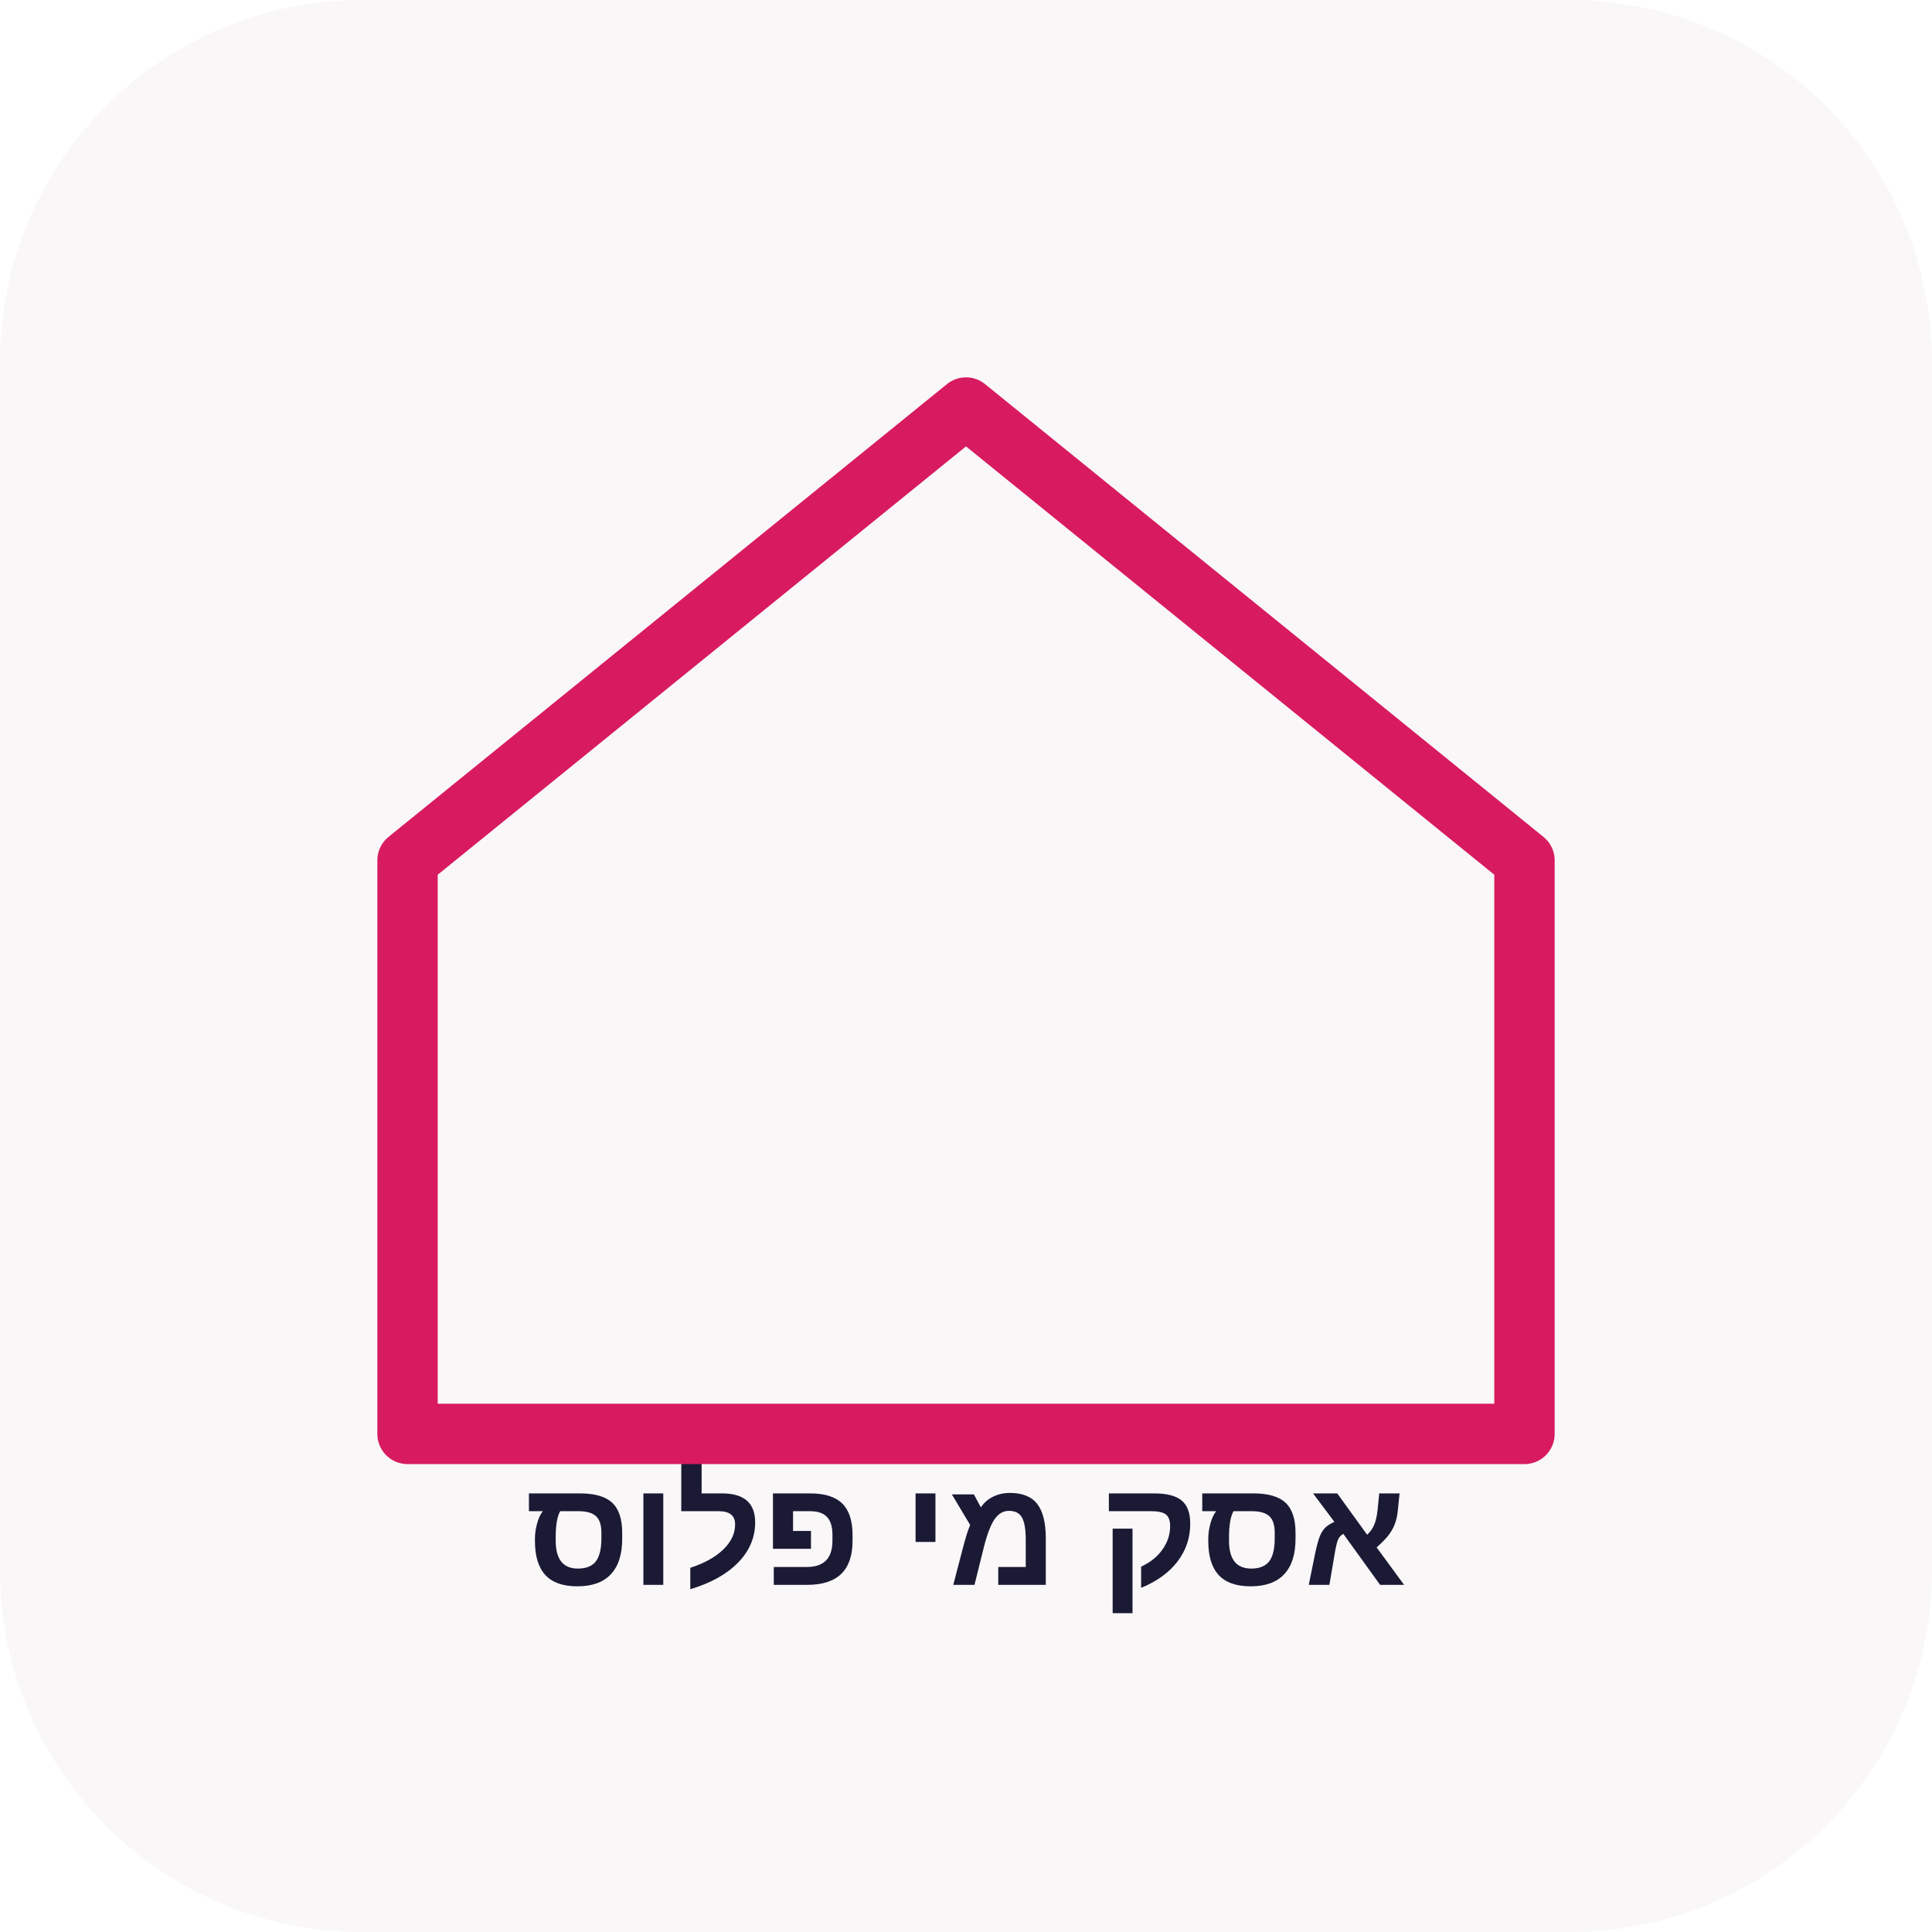
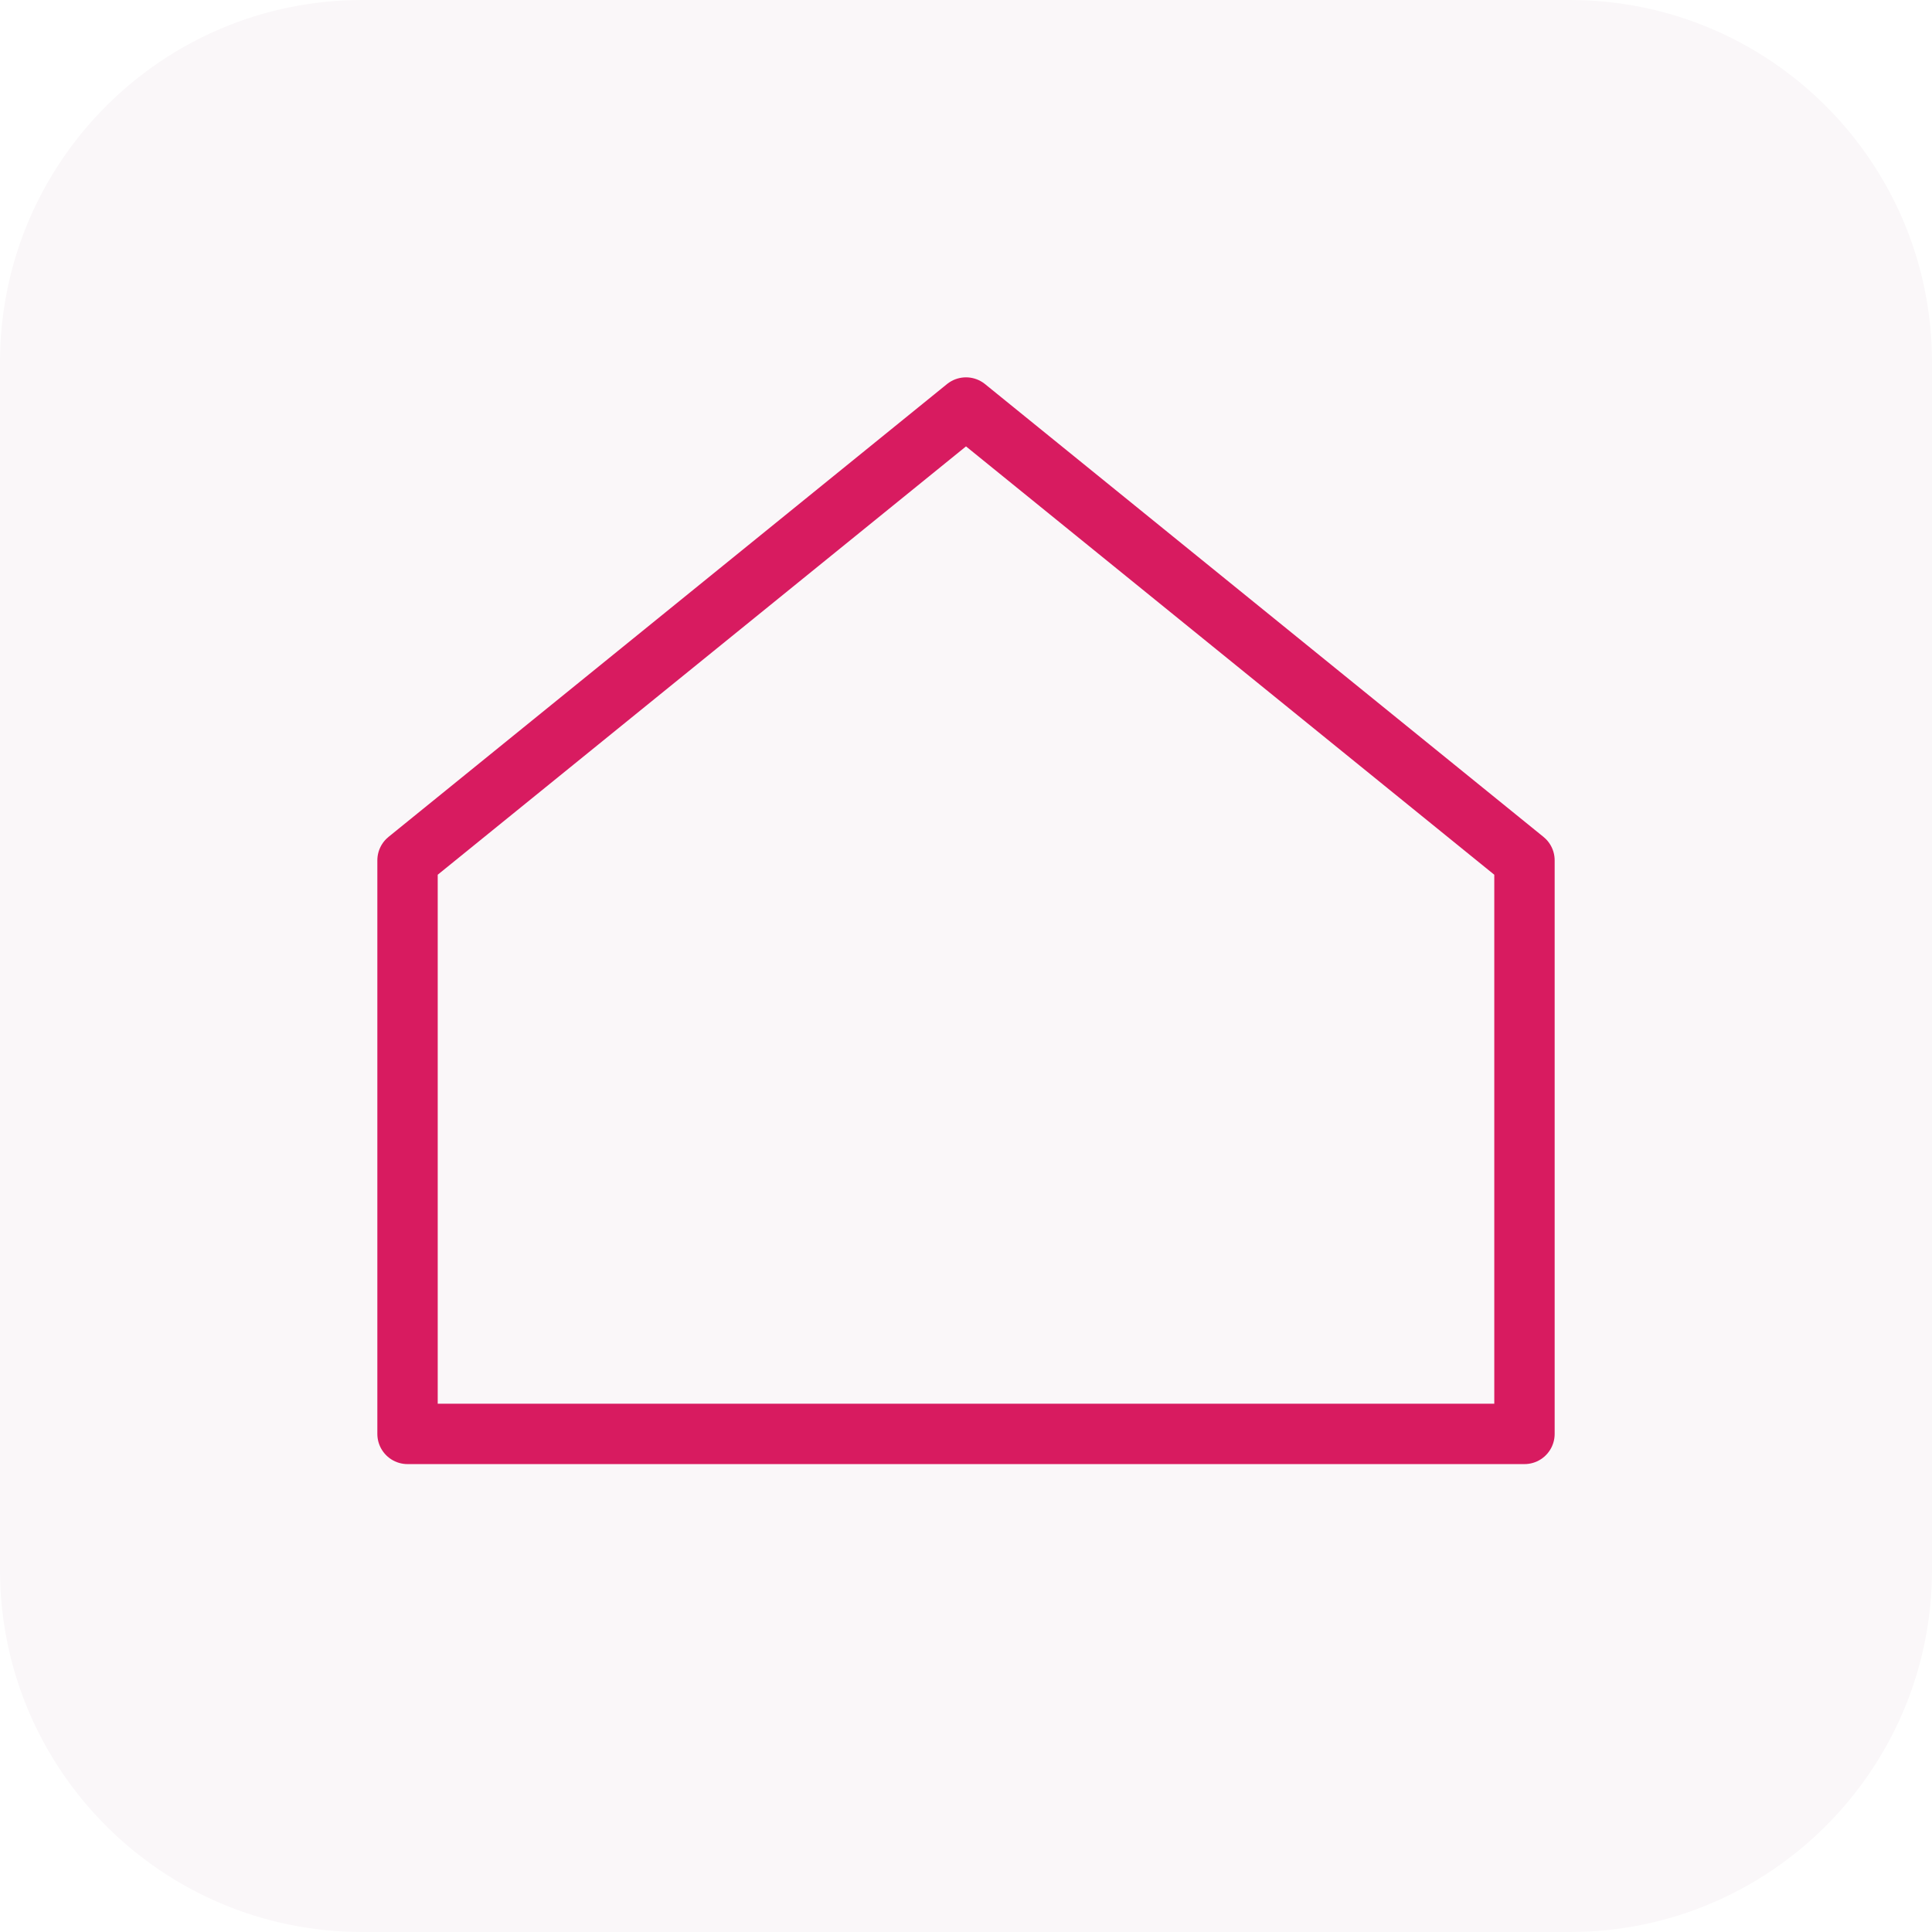
<svg xmlns="http://www.w3.org/2000/svg" viewBox="0 0 512 512" fill="none">
  <rect width="512" height="512" rx="96" fill="#faf7f9" />
-   <text x="256" y="420" text-anchor="middle" font-family="Segoe UI, Arial, sans-serif" font-size="40" font-weight="600" fill="#1a1a35">אסק מי פלוס</text>
  <path d="M256 108 L404 228 V380 H108 V228 Z" stroke="#D81B60" stroke-width="16" stroke-linejoin="round" stroke-linecap="round" fill="none" />
</svg>
